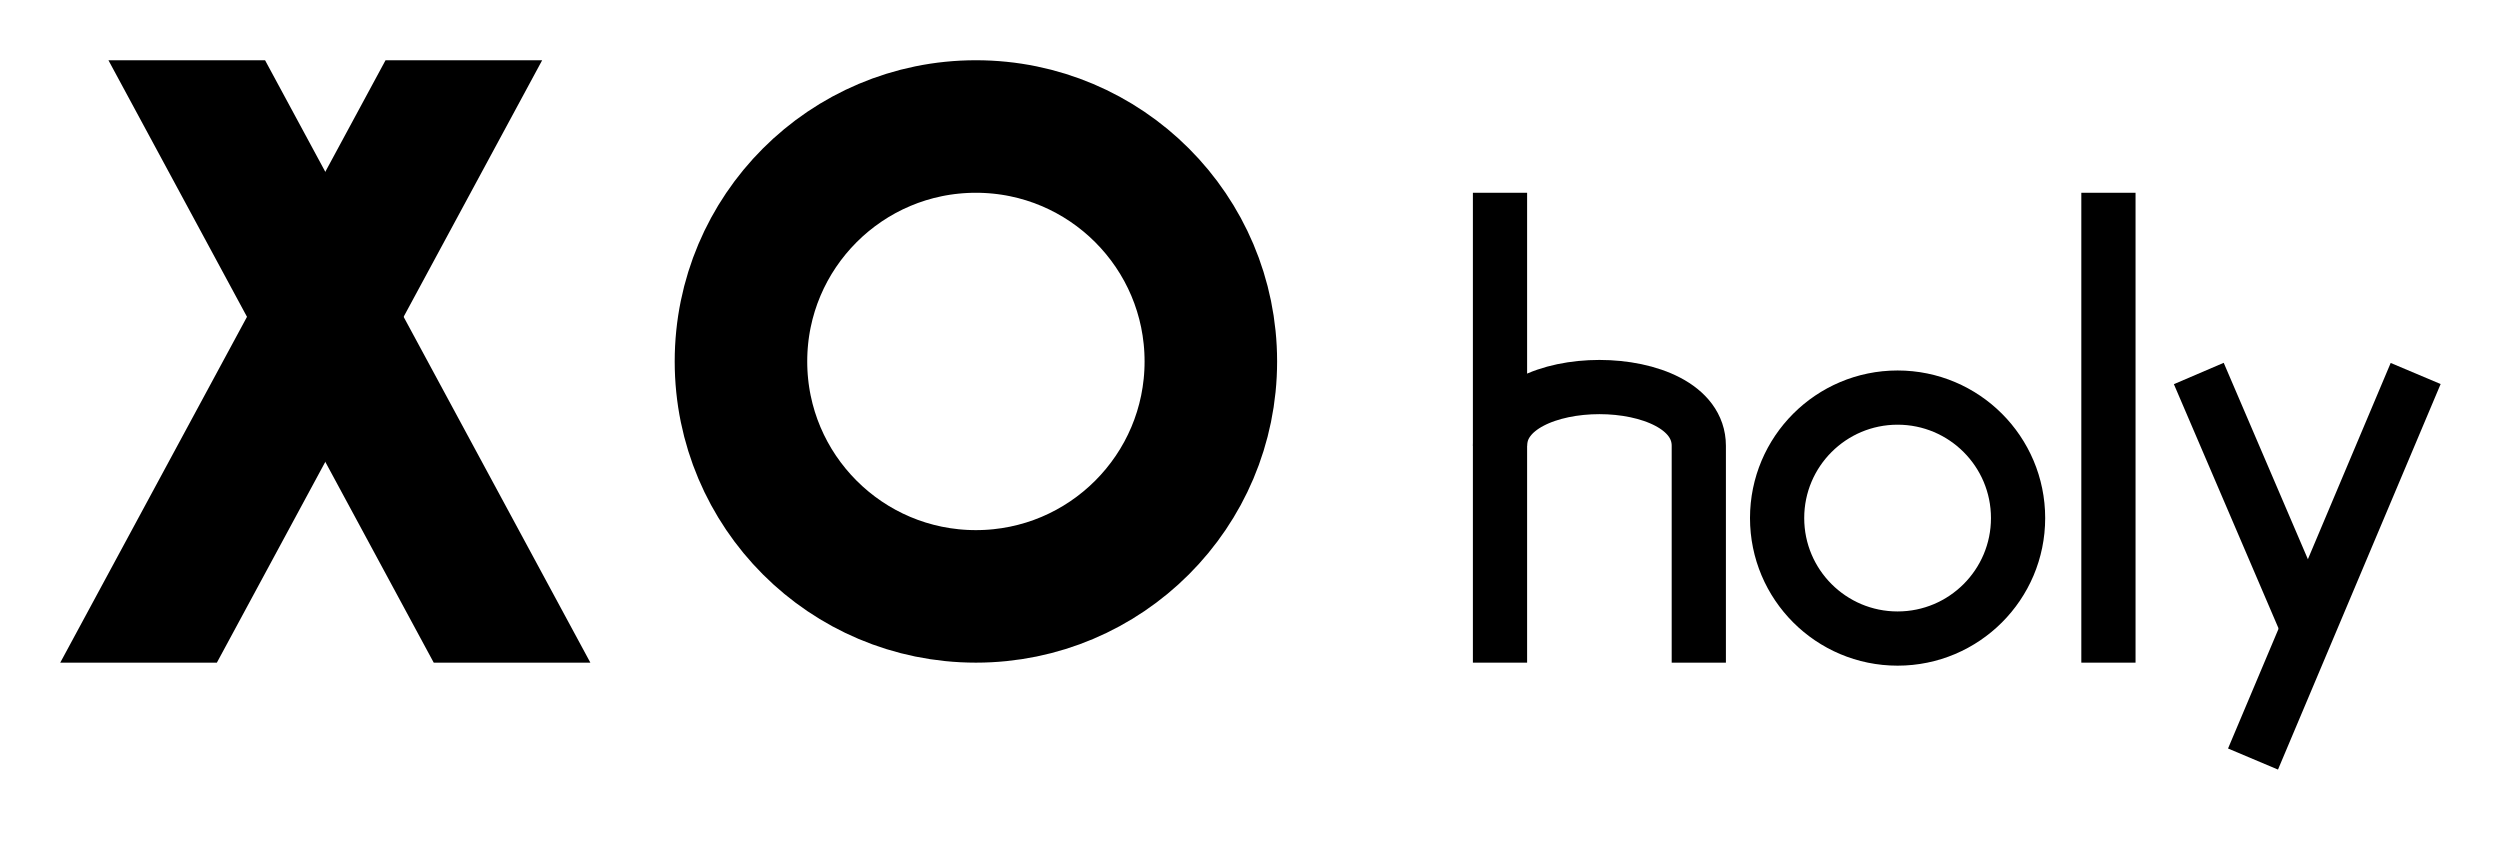
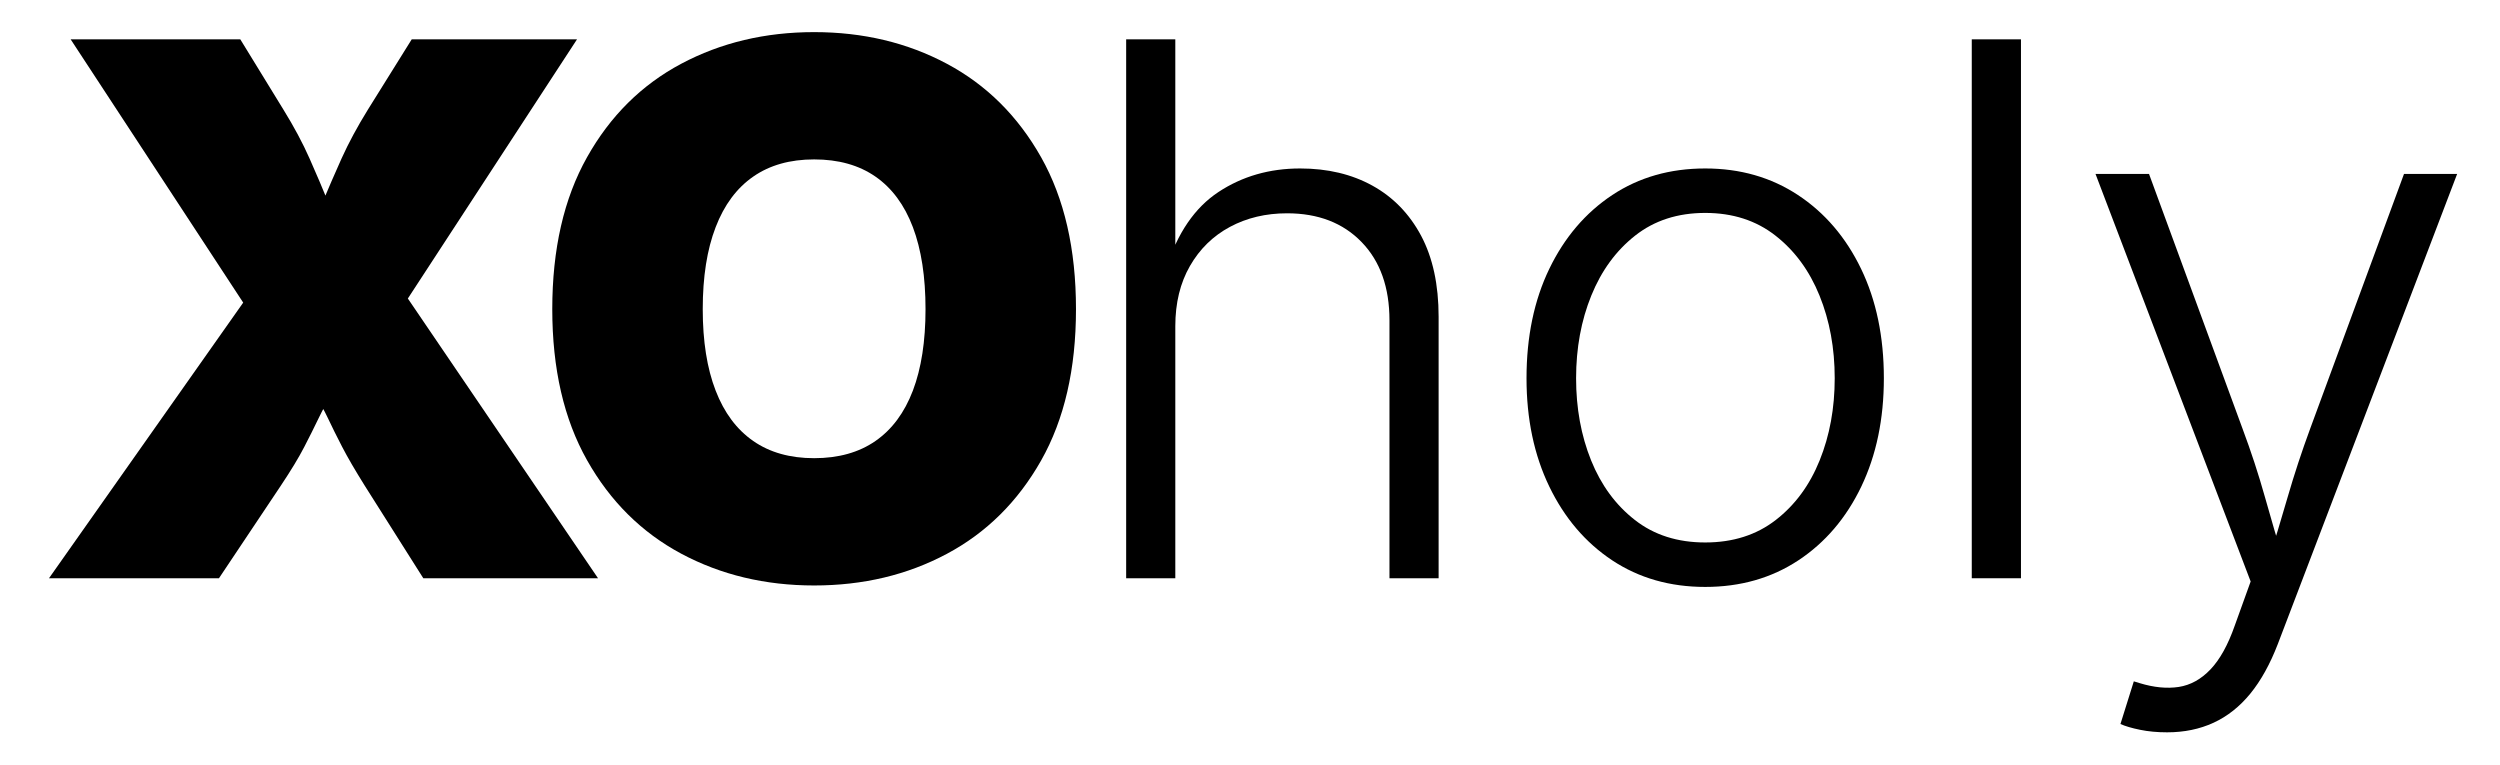
- <svg xmlns="http://www.w3.org/2000/svg" viewBox="-10 -10 415 142" role="img" aria-label="XOholy">
-   <g fill="currentColor">
-     <path d="M 8,0 L 34,0 L 88,100 L 62,100 Z" />
-     <path d="M 54,0 L 80,0 L 26,100 L 0,100 Z" />
+ <svg xmlns="http://www.w3.org/2000/svg" viewBox="-6.0 -7.3 463.9 141.9" role="img" aria-label="XOholy" fill="currentColor">
+   <g data-part="xo">
+     <path d="M3.09 100.00 46.17 38.86V59.60L7.11 0.00H38.59L46.58 13.02Q49.53 17.79 51.44 22.11Q53.36 26.44 54.93 30.30Q56.51 34.16 58.39 37.52H50.20Q52.21 34.16 53.83 30.30Q55.44 26.44 57.38 22.11Q59.33 17.79 62.28 13.02L70.40 0.00H101.07L63.22 57.99V38.59L104.97 100.00H72.55L61.68 82.82Q58.99 78.52 57.48 75.60Q55.97 72.68 54.87 70.34Q53.76 67.99 52.15 65.44H55.77Q54.23 67.99 53.09 70.37Q51.95 72.75 50.44 75.67Q48.93 78.59 46.11 82.82L34.63 100.00Z" />
+     <path d="M145.07 101.34Q131.45 101.34 120.41 95.44Q109.37 89.53 102.93 78.09Q96.48 66.64 96.48 50.07Q96.48 33.36 102.93 21.88Q109.37 10.40 120.41 4.53Q131.45 -1.34 145.07 -1.34Q158.70 -1.34 169.70 4.53Q180.71 10.40 187.19 21.88Q193.66 33.36 193.66 50.07Q193.66 66.71 187.19 78.15Q180.71 89.60 169.70 95.47Q158.70 101.34 145.07 101.34ZM145.07 77.72Q151.85 77.72 156.45 74.53Q161.05 71.34 163.40 65.17Q165.74 58.99 165.74 50.07Q165.74 41.07 163.40 34.87Q161.05 28.66 156.45 25.47Q151.85 22.28 145.07 22.28Q138.36 22.28 133.77 25.47Q129.17 28.66 126.79 34.87Q124.40 41.07 124.40 50.07Q124.40 58.99 126.79 65.17Q129.17 71.34 133.77 74.53Q138.36 77.72 145.07 77.72Z" />
  </g>
-   <circle cx="152" cy="50" r="39" fill="none" stroke="currentColor" stroke-width="22" />
-   <g fill="none" stroke="currentColor" stroke-width="9" stroke-linecap="butt">
-     <path d="M 239,22 L 239,100" />
-     <path d="M 239,64 C 239,51 272,51 272,64 L 272,100" />
-     <circle cx="305" cy="76" r="20" />
-     <path d="M 340,22 L 340,100" />
-     <path d="M 355,52 L 373,94" />
-     <path d="M 391,52 L 364,116" />
+   <g data-part="holy">
+     <path d="M212.09 53.22V100.00H202.97V0.00H212.09V42.48H210.42Q213.50 32.68 220.11 28.32Q226.72 23.96 235.25 23.96Q242.90 23.96 248.67 27.15Q254.44 30.34 257.70 36.44Q260.95 42.55 260.95 51.48V100.00H251.83V52.15Q251.83 42.95 246.66 37.62Q241.49 32.28 232.83 32.28Q226.93 32.28 222.23 34.80Q217.53 37.32 214.81 42.05Q212.09 46.78 212.09 53.22Z" />
+     <path d="M310.42 101.61Q300.62 101.61 293.17 96.68Q285.72 91.74 281.49 82.99Q277.26 74.23 277.26 62.89Q277.26 51.34 281.49 42.58Q285.72 33.83 293.17 28.89Q300.62 23.96 310.42 23.96Q320.15 23.96 327.63 28.89Q335.12 33.83 339.34 42.58Q343.57 51.34 343.57 62.89Q343.57 74.23 339.38 82.99Q335.18 91.74 327.70 96.68Q320.22 101.61 310.42 101.61ZM310.42 93.36Q318.14 93.36 323.51 89.19Q328.88 85.03 331.66 78.12Q334.45 71.21 334.45 62.89Q334.45 54.50 331.63 47.55Q328.81 40.60 323.44 36.41Q318.07 32.21 310.42 32.21Q302.77 32.21 297.43 36.41Q292.10 40.60 289.28 47.55Q286.46 54.50 286.46 62.89Q286.46 71.21 289.24 78.12Q292.03 85.03 297.37 89.19Q302.70 93.36 310.42 93.36Z" />
+     <path d="M369.01 0.00V100.00H359.88V0.00Z" />
+     <path d="M387.47 127.05 389.95 119.13 391.03 119.46Q394.99 120.67 398.28 120.17Q401.57 119.66 404.18 116.91Q406.80 114.16 408.68 108.79L411.63 100.60L382.84 24.97H392.77L410.09 72.15Q412.50 78.59 414.28 84.93Q416.06 91.28 417.94 97.38H414.72Q416.67 91.28 418.51 84.90Q420.36 78.52 422.71 72.15L440.09 24.97H449.95L416.67 112.21Q414.52 117.79 411.57 121.41Q408.61 125.03 404.75 126.81Q400.89 128.59 396.13 128.59Q393.38 128.59 391.10 128.12Q388.81 127.65 387.47 127.05Z" />
  </g>
</svg>
